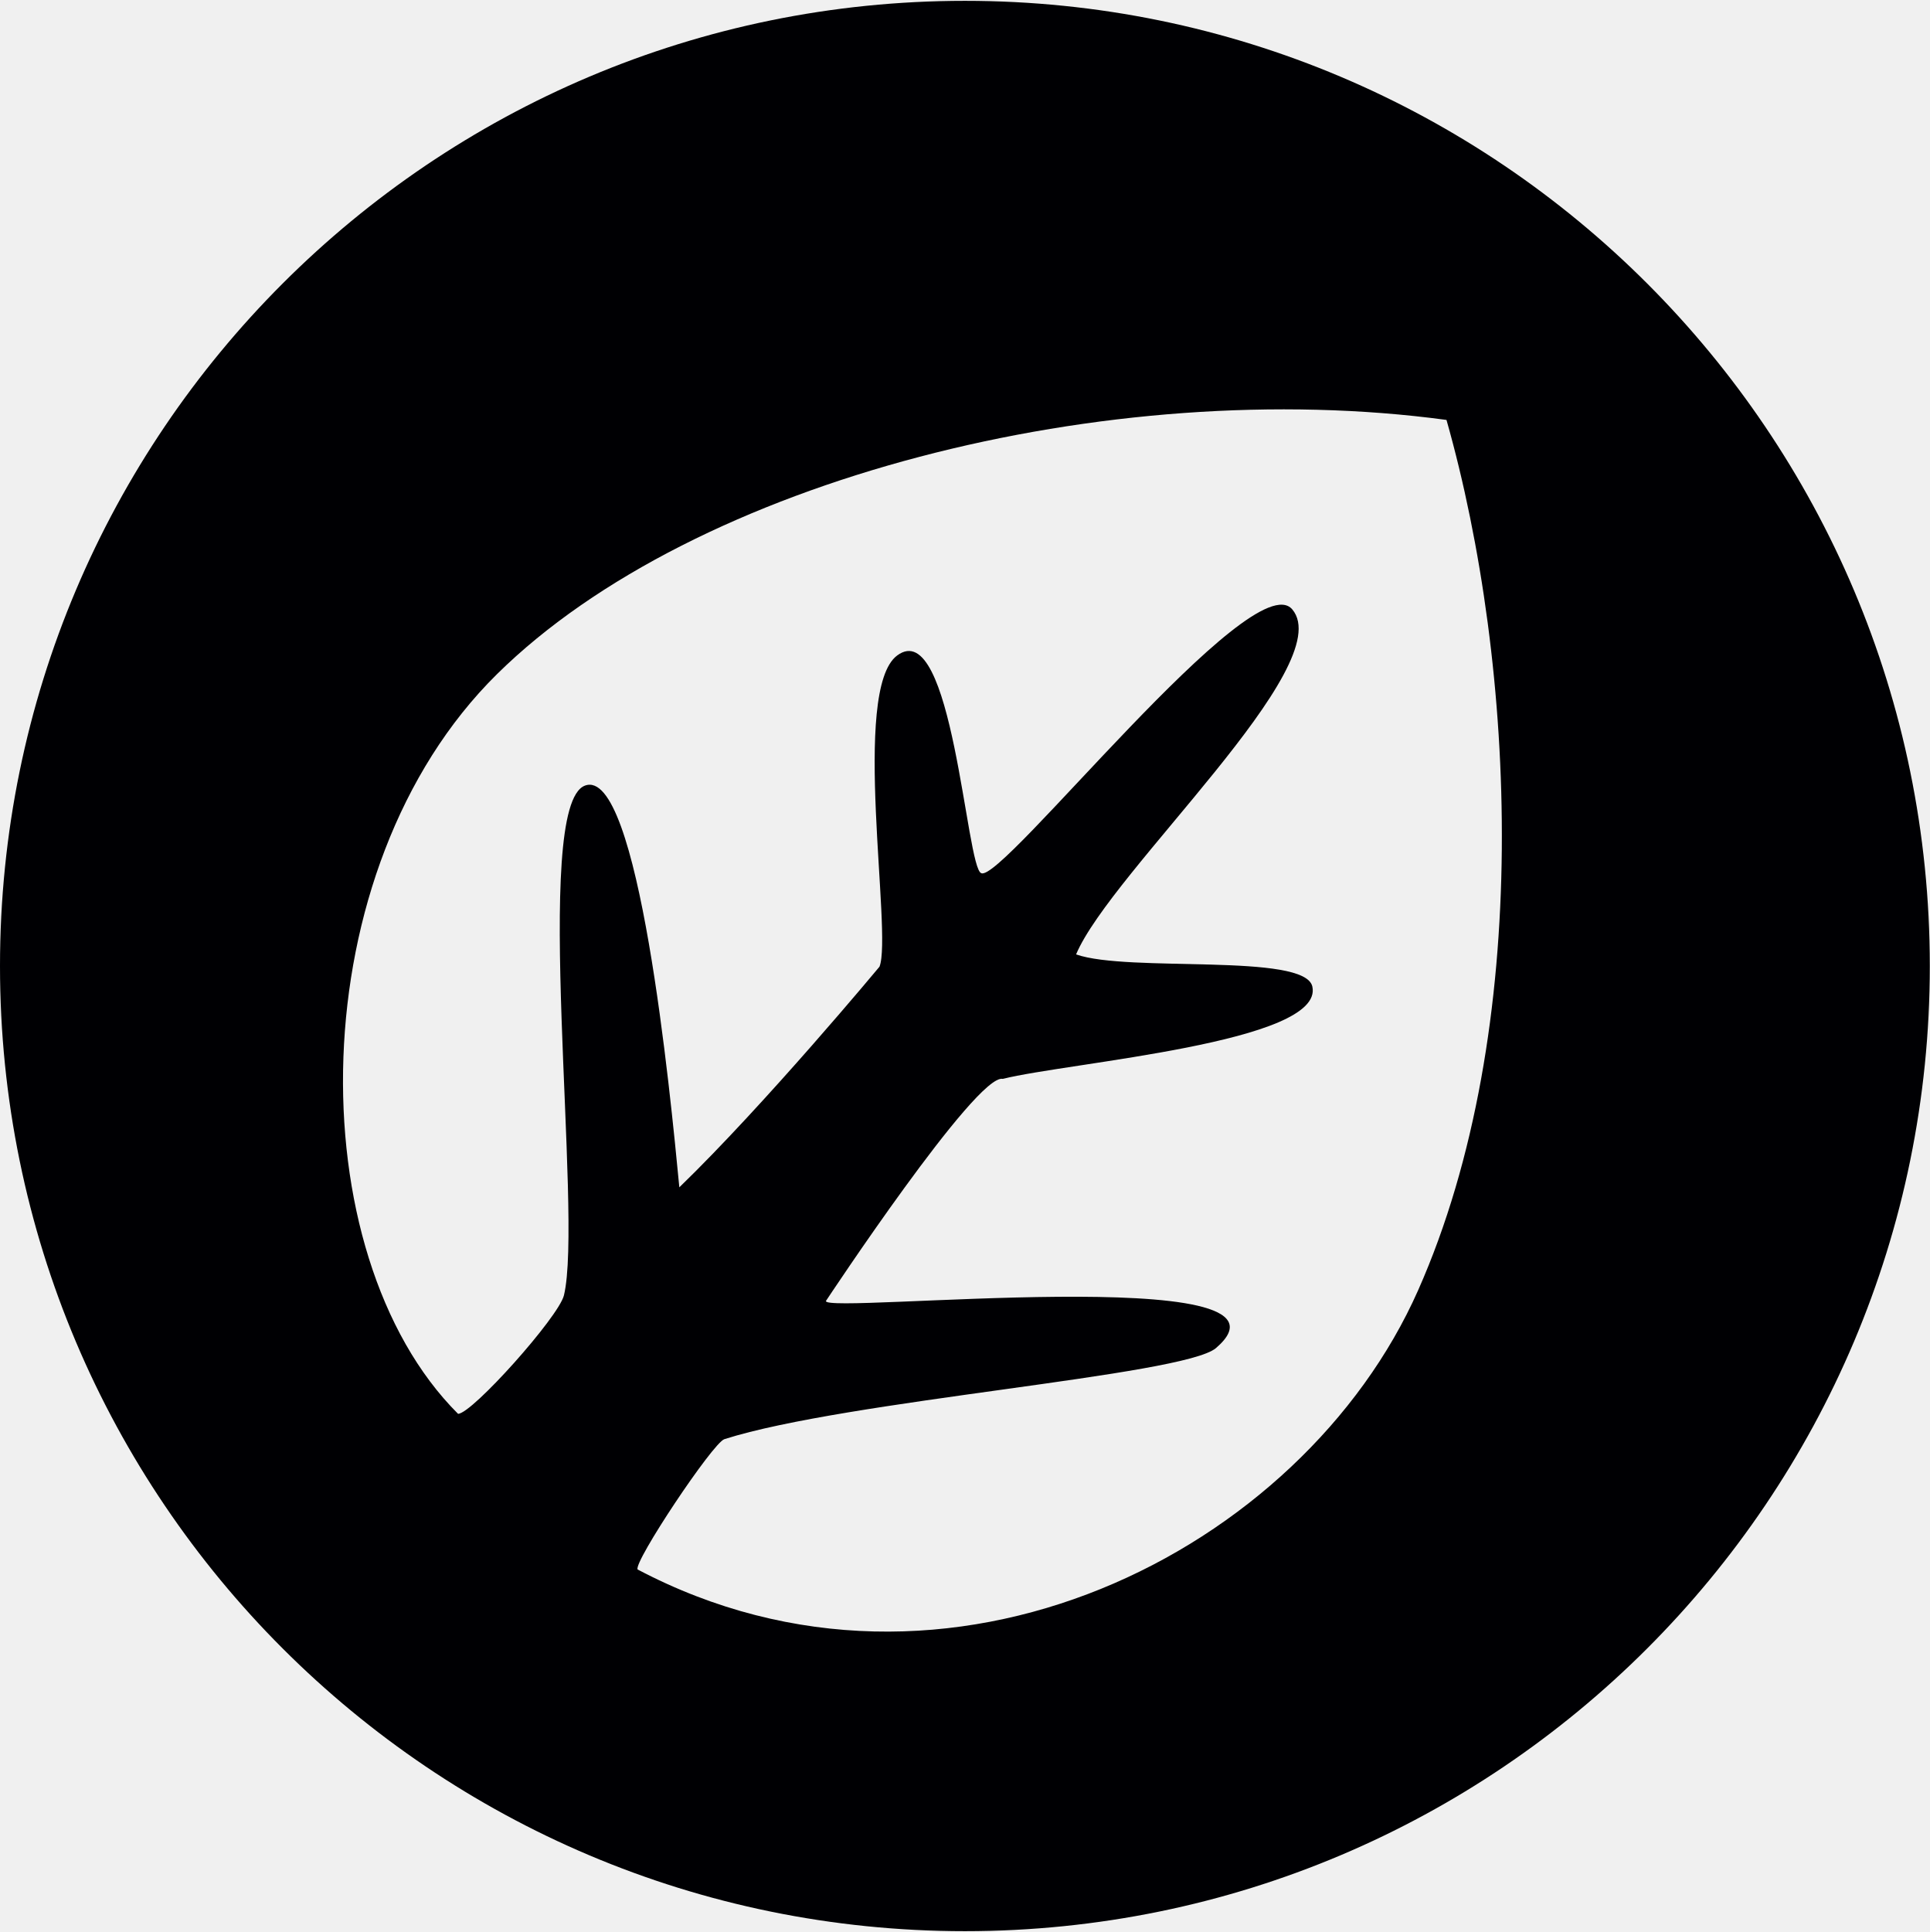
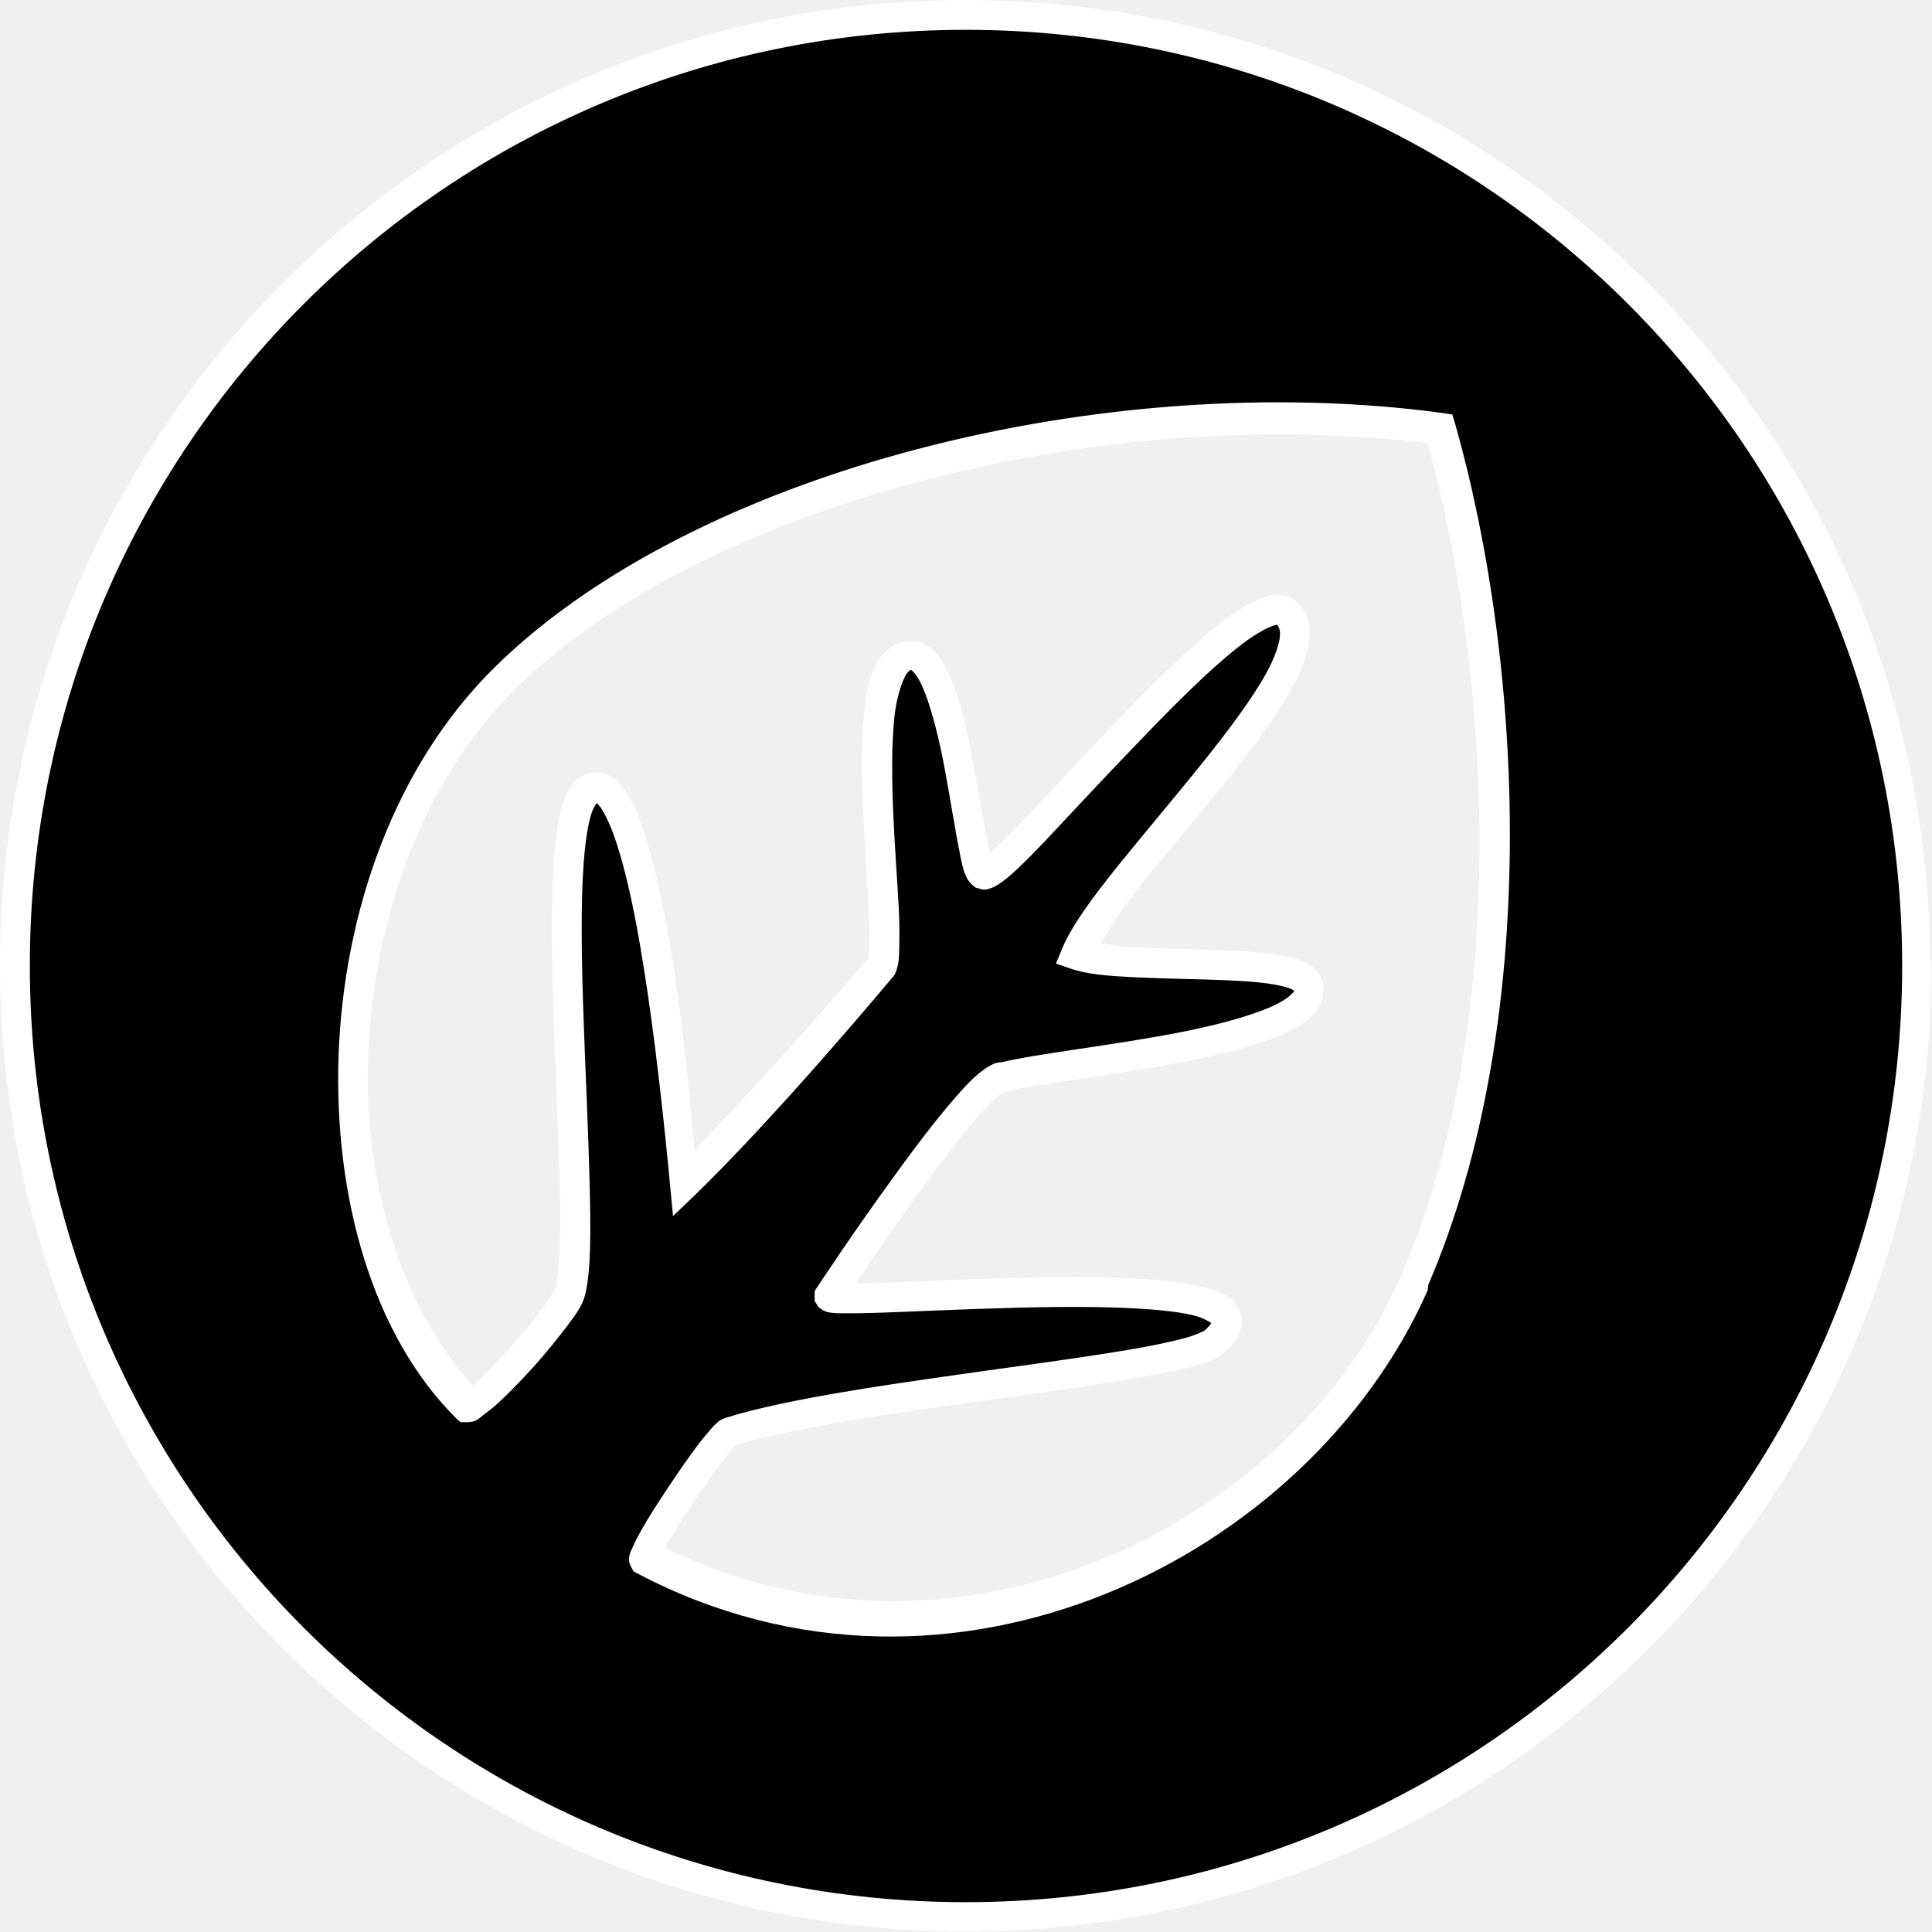
- <svg xmlns="http://www.w3.org/2000/svg" xml:space="preserve" width="249.93" height="250.155" viewBox="0 0 30.629 30.656">
-   <path d="M22.508 20.473c1.835-4.14 1.556-9.91.45-13.81-5.351-.723-11.932.94-15.069 4.033S4.73 19.899 7.27 22.434c.222 0 1.592-1.532 1.68-1.878.31-1.262-.52-7.768.333-8.09s1.356 4.881 1.499 6.374c1.366-1.322 3.177-3.501 3.177-3.501.208-.526-.455-4.39.28-4.938.88-.655 1.096 3.392 1.336 3.454.325.162 4.306-4.929 4.935-4.186.75.886-2.878 4.16-3.431 5.475.831.292 3.63-.031 3.75.51.196.89-3.876 1.204-4.913 1.465-.417-.093-2.807 3.524-2.807 3.524-.057.217 7.806-.642 6.191.747-.513.441-5.857.826-7.803 1.446-.186.061-1.447 1.955-1.377 2.068 4.917 2.592 10.553-.29 12.388-4.431m8.121-5.145c0 8.458-6.857 15.315-15.314 15.315S0 23.786 0 15.328 6.857.013 15.315.013 30.629 6.87 30.629 15.328" style="fill:#000003;fill-opacity:1;stroke-width:.123" />
+ <svg xmlns="http://www.w3.org/2000/svg" xml:space="preserve" width="65" height="65" viewBox="0 0 7.966 7.966" version="1.1" id="svg1750">
+   <defs id="defs1754" />
+   <g id="path1748">
+     <path style="color:#000000;fill:#000000;stroke-width:0.123;stroke-linecap:round;-inkscape-stroke:none" d="M 5.825,5.3 C 6.295,4.24 6.223,2.762 5.94,1.764 4.57,1.579 2.885,2.005 2.081,2.797 1.278,3.589 1.272,5.153 1.923,5.802 c 0.057,0 0.408,-0.392 0.43,-0.481 C 2.432,4.998 2.22,3.332 2.438,3.25 2.657,3.167 2.786,4.5 2.822,4.882 3.172,4.543 3.636,3.985 3.636,3.985 3.689,3.851 3.519,2.861 3.707,2.721 3.933,2.553 3.988,3.59 4.05,3.605 4.133,3.647 5.152,2.343 5.313,2.534 5.505,2.76 4.576,3.599 4.435,3.935 4.648,4.01 5.364,3.928 5.395,4.066 5.445,4.294 4.402,4.374 4.137,4.441 4.03,4.417 3.418,5.344 3.418,5.344 3.404,5.399 5.417,5.179 5.003,5.535 4.872,5.648 3.504,5.746 3.005,5.905 2.958,5.921 2.635,6.406 2.653,6.435 3.912,7.098 5.355,6.36 5.825,5.3 M 7.904,3.983 c 0,2.166 -1.756,3.922 -3.921,3.922 -2.166,0 -3.922,-1.756 -3.922,-3.922 0,-2.166 1.756,-3.922 3.922,-3.922 2.166,0 3.921,1.756 3.921,3.922" id="path3690" />
+     <path style="color:#000000;fill:#ffffff;stroke-linecap:round;-inkscape-stroke:none" d="M 3.982,0 C 1.783,0 0,1.784 0,3.982 c 0,2.199 1.784,3.982 3.982,3.982 2.199,0 3.982,-1.784 3.982,-3.982 0,-0.008 -0.004,-0.015 -0.004,-0.023 a 0.061,0.061 0 0 0 -0.002,-0.002 C 7.944,1.771 6.172,0 3.982,0 Z m 0,0.123 c 2.133,0 3.861,1.727 3.861,3.859 0,2.133 -1.729,3.861 -3.861,3.861 -2.132,0 -3.859,-1.729 -3.859,-3.861 0,-2.133 1.727,-3.859 3.859,-3.859 z M 5.949,1.703 C 4.56,1.515 2.865,1.938 2.039,2.752 1.623,3.162 1.417,3.767 1.396,4.352 1.376,4.936 1.536,5.504 1.879,5.846 l 0.02,0.018 h 0.025 c 0.042,10e-8 0.05,-0.016 0.068,-0.029 0.018,-0.013 0.039,-0.029 0.061,-0.049 0.043,-0.04 0.095,-0.093 0.145,-0.148 0.05,-0.056 0.098,-0.115 0.137,-0.166 0.038,-0.051 0.066,-0.086 0.078,-0.135 0.024,-0.099 0.023,-0.261 0.018,-0.465 -0.005,-0.204 -0.017,-0.445 -0.025,-0.678 -0.008,-0.233 -0.012,-0.459 0,-0.627 0.006,-0.084 0.016,-0.154 0.029,-0.201 0.012,-0.044 0.028,-0.055 0.025,-0.055 0.002,0.002 0.004,0.003 0.01,0.01 0.016,0.019 0.038,0.061 0.059,0.117 0.041,0.112 0.08,0.281 0.111,0.465 0.063,0.367 0.105,0.795 0.123,0.986 l 0.012,0.125 0.092,-0.088 C 3.22,4.583 3.684,4.025 3.684,4.025 l 0.006,-0.008 0.004,-0.01 c 0.013,-0.034 0.013,-0.065 0.014,-0.107 8.757e-4,-0.043 8.203e-4,-0.095 -0.002,-0.152 -0.006,-0.115 -0.017,-0.255 -0.023,-0.395 -0.006,-0.14 -0.007,-0.28 0.004,-0.389 0.011,-0.109 0.043,-0.183 0.059,-0.195 0.016,-0.012 0.008,-0.008 0.012,-0.006 0.004,0.002 0.021,0.019 0.037,0.051 0.032,0.063 0.063,0.175 0.088,0.293 0.024,0.118 0.043,0.242 0.061,0.34 0.009,0.049 0.017,0.092 0.025,0.125 0.004,0.017 0.009,0.031 0.016,0.045 0.003,0.007 0.007,0.013 0.014,0.021 0.003,0.004 0.008,0.009 0.014,0.014 0.003,0.002 0.009,0.008 0.01,0.008 4.795e-4,2.475e-4 0.015,0.004 0.016,0.004 0.002,5.259e-4 0.003,0.002 0.004,0.002 0.005,0.001 0.011,0.002 0.016,0.002 0.009,1.15e-5 0.015,-0.002 0.021,-0.004 0.013,-0.004 0.022,-0.008 0.031,-0.014 0.018,-0.011 0.035,-0.024 0.055,-0.041 0.039,-0.034 0.085,-0.081 0.141,-0.139 C 4.414,3.356 4.555,3.204 4.697,3.057 4.839,2.909 4.983,2.765 5.098,2.674 c 0.057,-0.046 0.108,-0.077 0.141,-0.09 0.015,-0.006 0.023,-0.008 0.027,-0.008 0.009,0.012 0.015,0.026 0.01,0.059 -0.006,0.034 -0.023,0.082 -0.053,0.137 C 5.164,2.88 5.063,3.015 4.951,3.154 4.839,3.293 4.716,3.438 4.611,3.568 4.506,3.699 4.42,3.814 4.379,3.912 l -0.025,0.061 0.061,0.021 c 0.067,0.023 0.154,0.03 0.254,0.035 0.1,0.005 0.209,0.007 0.312,0.01 0.104,0.003 0.203,0.008 0.271,0.02 0.034,0.006 0.06,0.013 0.074,0.02 0.014,0.007 0.012,0.01 0.01,0.002 0.001,0.006 0.001,0.007 -0.014,0.021 -0.015,0.015 -0.046,0.034 -0.09,0.053 -0.087,0.037 -0.217,0.072 -0.359,0.1 -0.284,0.056 -0.606,0.09 -0.752,0.127 h 0.029 c -0.03,-0.007 -0.052,0.003 -0.068,0.012 -0.017,0.009 -0.031,0.02 -0.047,0.033 C 4.004,4.452 3.971,4.488 3.934,4.531 3.859,4.617 3.771,4.733 3.688,4.848 3.52,5.078 3.367,5.311 3.367,5.311 l -0.006,0.008 -0.002,0.01 c -1.14e-4,4.341e-4 -1.314e-4,0.035 0,0.035 1.314e-4,4.009e-4 0.015,0.025 0.016,0.025 3.726e-4,3.684e-4 0.011,0.009 0.016,0.012 0.004,0.002 0.009,0.005 0.012,0.006 0.013,0.005 0.02,0.005 0.029,0.006 0.019,0.002 0.039,0.002 0.066,0.002 0.055,-2.1e-6 0.132,-0.002 0.223,-0.006 0.181,-0.007 0.417,-0.018 0.641,-0.02 0.223,-0.002 0.434,0.006 0.553,0.033 0.055,0.013 0.078,0.034 0.08,0.033 -0.004,0.006 -0.012,0.017 -0.031,0.033 0.002,-0.002 -0.03,0.016 -0.078,0.029 -0.048,0.013 -0.113,0.027 -0.189,0.041 -0.153,0.027 -0.352,0.055 -0.562,0.084 -0.421,0.059 -0.885,0.122 -1.146,0.205 -0.02,0.007 -0.026,0.013 -0.033,0.02 -0.008,0.007 -0.016,0.015 -0.023,0.023 -0.015,0.017 -0.032,0.038 -0.051,0.062 -0.038,0.05 -0.082,0.113 -0.125,0.178 -0.043,0.064 -0.084,0.128 -0.113,0.18 -0.015,0.026 -0.026,0.049 -0.035,0.068 -0.004,0.01 -0.009,0.019 -0.012,0.029 -0.001,0.005 -0.003,0.011 -0.004,0.02 -2.094e-4,0.004 0.002,0.015 0.002,0.016 1.16e-4,6.712e-4 0.009,0.023 0.01,0.023 l 0.008,0.014 0.016,0.008 c 1.293,0.681 2.771,-0.071 3.256,-1.164 0.004,-0.009 0.002,-0.022 0.006,-0.031 C 6.353,4.214 6.284,2.751 6,1.748 l -0.012,-0.039 z m -0.062,0.125 c 0.27,0.985 0.337,2.423 -0.117,3.447 -0.448,1.011 -1.818,1.7 -3.029,1.107 0.002,-0.004 0.003,-0.005 0.006,-0.01 0.027,-0.048 0.068,-0.111 0.109,-0.174 0.042,-0.063 0.086,-0.125 0.121,-0.172 0.018,-0.023 0.033,-0.042 0.045,-0.055 0.005,-0.005 0.007,-0.009 0.01,-0.012 0.239,-0.075 0.701,-0.139 1.119,-0.197 0.21,-0.029 0.41,-0.058 0.566,-0.086 0.078,-0.014 0.145,-0.026 0.199,-0.041 0.054,-0.015 0.092,-0.025 0.127,-0.055 C 5.073,5.556 5.096,5.531 5.109,5.5 5.123,5.469 5.124,5.427 5.107,5.396 5.074,5.336 5.013,5.319 4.941,5.303 4.799,5.27 4.586,5.264 4.359,5.266 c -0.227,0.002 -0.465,0.012 -0.645,0.02 -0.077,0.003 -0.136,0.005 -0.186,0.006 0.043,-0.064 0.124,-0.187 0.258,-0.371 0.083,-0.114 0.168,-0.228 0.238,-0.309 0.035,-0.04 0.067,-0.072 0.09,-0.092 0.01,-0.009 0.019,-0.013 0.023,-0.016 L 4.152,4.5 C 4.272,4.47 4.605,4.433 4.896,4.375 5.042,4.346 5.178,4.312 5.281,4.268 5.333,4.246 5.377,4.221 5.41,4.188 5.444,4.154 5.466,4.103 5.455,4.053 5.446,4.01 5.413,3.984 5.381,3.969 5.349,3.953 5.312,3.944 5.271,3.938 5.19,3.924 5.09,3.919 4.984,3.916 4.879,3.913 4.77,3.911 4.674,3.906 4.615,3.903 4.581,3.895 4.539,3.889 4.579,3.819 4.627,3.744 4.707,3.645 4.81,3.516 4.933,3.373 5.047,3.232 5.161,3.091 5.264,2.953 5.33,2.83 5.363,2.769 5.387,2.711 5.396,2.654 5.406,2.598 5.397,2.539 5.359,2.494 5.339,2.47 5.307,2.455 5.277,2.453 c -0.03,-0.002 -0.057,0.007 -0.084,0.018 C 5.139,2.492 5.084,2.529 5.021,2.578 4.897,2.677 4.751,2.822 4.607,2.971 4.464,3.12 4.324,3.274 4.215,3.387 4.16,3.443 4.115,3.489 4.082,3.518 4.076,3.492 4.069,3.464 4.062,3.426 4.045,3.33 4.025,3.204 4,3.082 3.975,2.96 3.946,2.843 3.902,2.758 3.881,2.715 3.855,2.679 3.812,2.656 3.77,2.634 3.711,2.642 3.67,2.672 3.592,2.73 3.574,2.833 3.562,2.953 c -0.012,0.12 -0.008,0.262 -0.002,0.404 0.006,0.142 0.016,0.284 0.021,0.396 0.003,0.056 0.005,0.105 0.004,0.143 -6.804e-4,0.033 -0.007,0.053 -0.008,0.059 -0.009,0.011 -0.392,0.458 -0.713,0.787 C 2.844,4.526 2.816,4.204 2.76,3.881 2.727,3.694 2.688,3.521 2.643,3.395 2.62,3.331 2.595,3.28 2.562,3.24 2.546,3.221 2.528,3.204 2.502,3.193 c -0.026,-0.011 -0.059,-0.01 -0.086,0 -0.061,0.023 -0.082,0.077 -0.1,0.139 -0.017,0.061 -0.027,0.138 -0.033,0.227 -0.012,0.177 -0.008,0.404 0,0.639 0.008,0.234 0.02,0.476 0.025,0.678 0.005,0.202 -2.004e-4,0.369 -0.016,0.432 0.001,-0.004 -0.021,0.043 -0.057,0.09 -0.035,0.047 -0.083,0.105 -0.131,0.158 -0.048,0.053 -0.098,0.105 -0.137,0.141 -0.007,0.007 -0.011,0.01 -0.018,0.016 C 1.664,5.399 1.498,4.894 1.518,4.355 1.538,3.797 1.738,3.222 2.125,2.84 2.897,2.078 4.543,1.66 5.887,1.828 Z" id="path3692" />
+   </g>
</svg>
